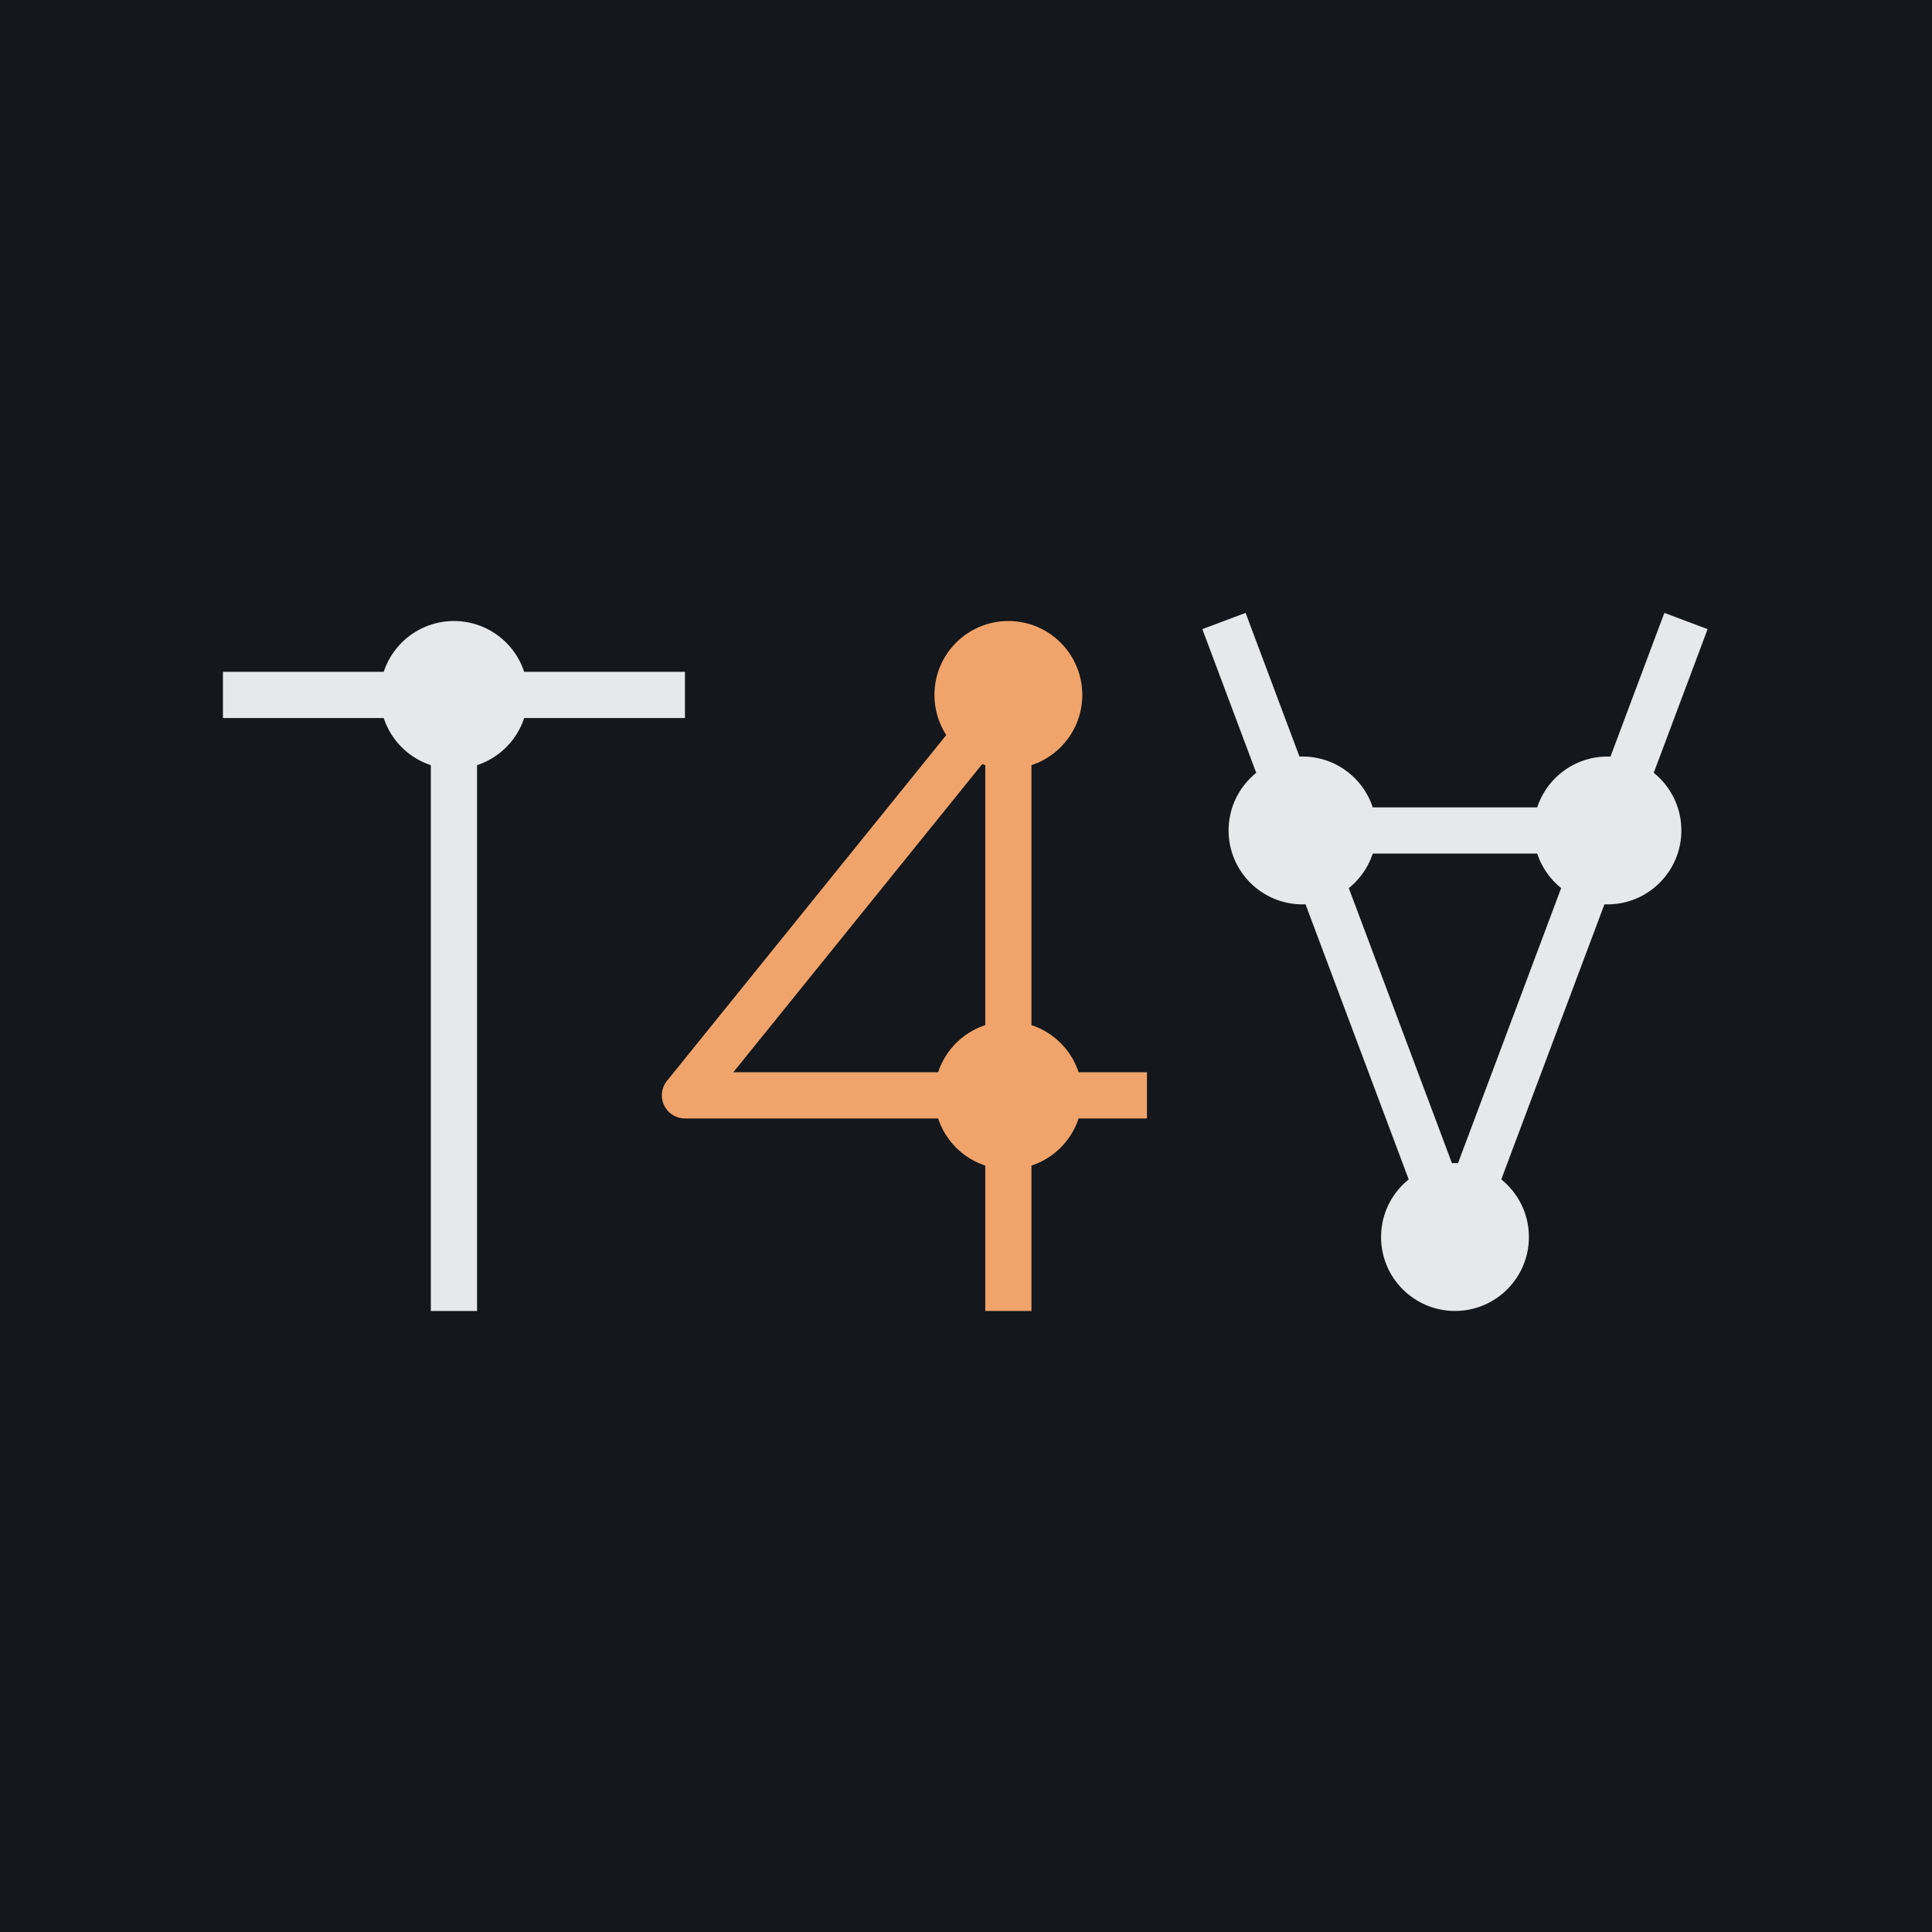
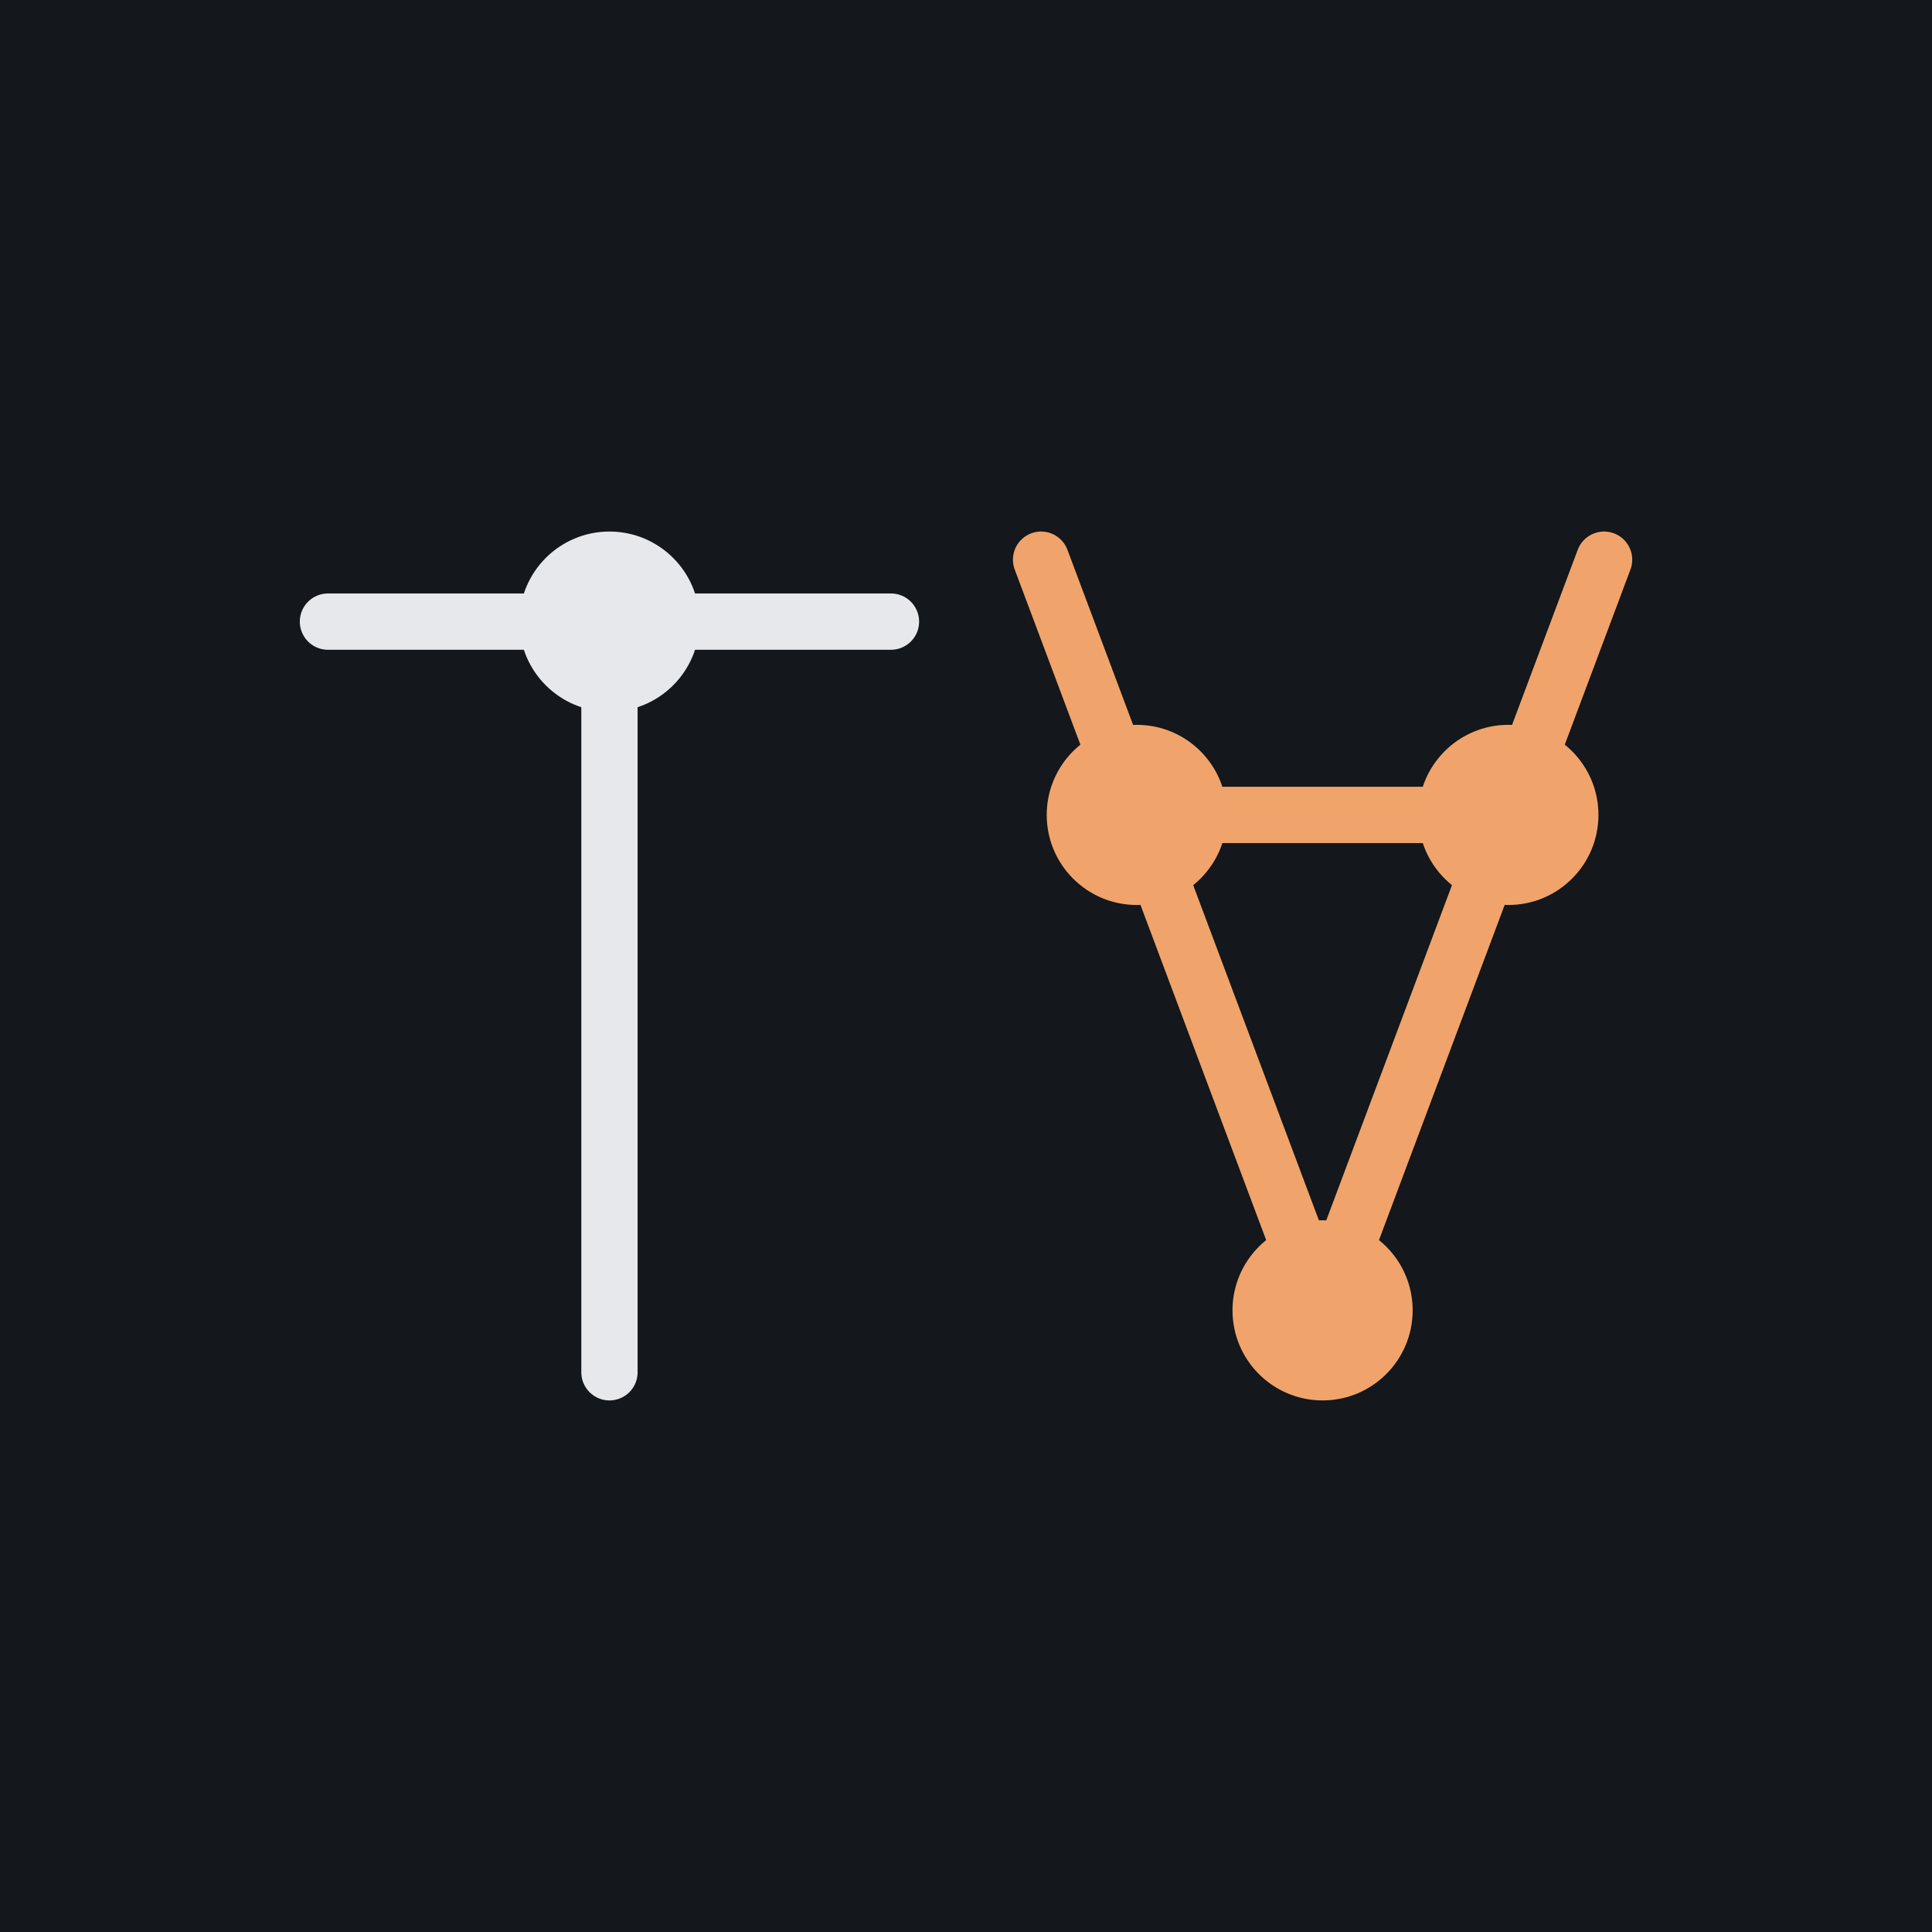
- <svg xmlns="http://www.w3.org/2000/svg" viewBox="-72.38 -185.62 627.25 627.25" role="img" aria-labelledby="t">
+ <svg xmlns="http://www.w3.org/2000/svg" viewBox="-87.38 -125.62 514.75 514.75" role="img" aria-labelledby="t">
  <rect x="-1000" y="-1000" width="3000" height="3000" fill="#14171b" />
-   <g fill="none" stroke-width="15.00" stroke-linecap="butt" stroke-linejoin="round">
-     <g stroke="#e6e8eb">
-       <path d="M0.0 40.0H150.0M75.0 40.0V240.0" />
-       <path d="M325.0 16.0L400.0 216.0L475.0 16.0M350.50 84.00H449.50" />
-     </g>
-     <g stroke="#f0a46b">
-       <path d="M255.0 40.0L150.0 170.0H300.0M255.0 40.0V240.0" />
-     </g>
+   <g fill="none" stroke-width="15.00" stroke-linecap="round" stroke-linejoin="round">
+     <path stroke="#e6e8eb" d="M0 40.0H150.0M75.0 40.0V240.0" />
+     <path stroke="#f0a46b" d="M190.0 23.50L265.0 223.50L340.0 23.50M215.50 91.50H314.50" />
  </g>
  <g fill="#e6e8eb">
    <circle cx="75.00" cy="40.00" r="24.00" />
-     <circle cx="350.50" cy="84.00" r="24.00" />
-     <circle cx="449.50" cy="84.00" r="24.00" />
-     <circle cx="400.00" cy="216.00" r="24.00" />
  </g>
  <g fill="#f0a46b">
-     <circle cx="255.00" cy="40.00" r="24.00" />
-     <circle cx="255.00" cy="170.00" r="24.00" />
+     <circle cx="215.50" cy="91.50" r="24.00" />
+     <circle cx="314.50" cy="91.50" r="24.00" />
+     <circle cx="265.00" cy="223.50" r="24.00" />
  </g>
</svg>
